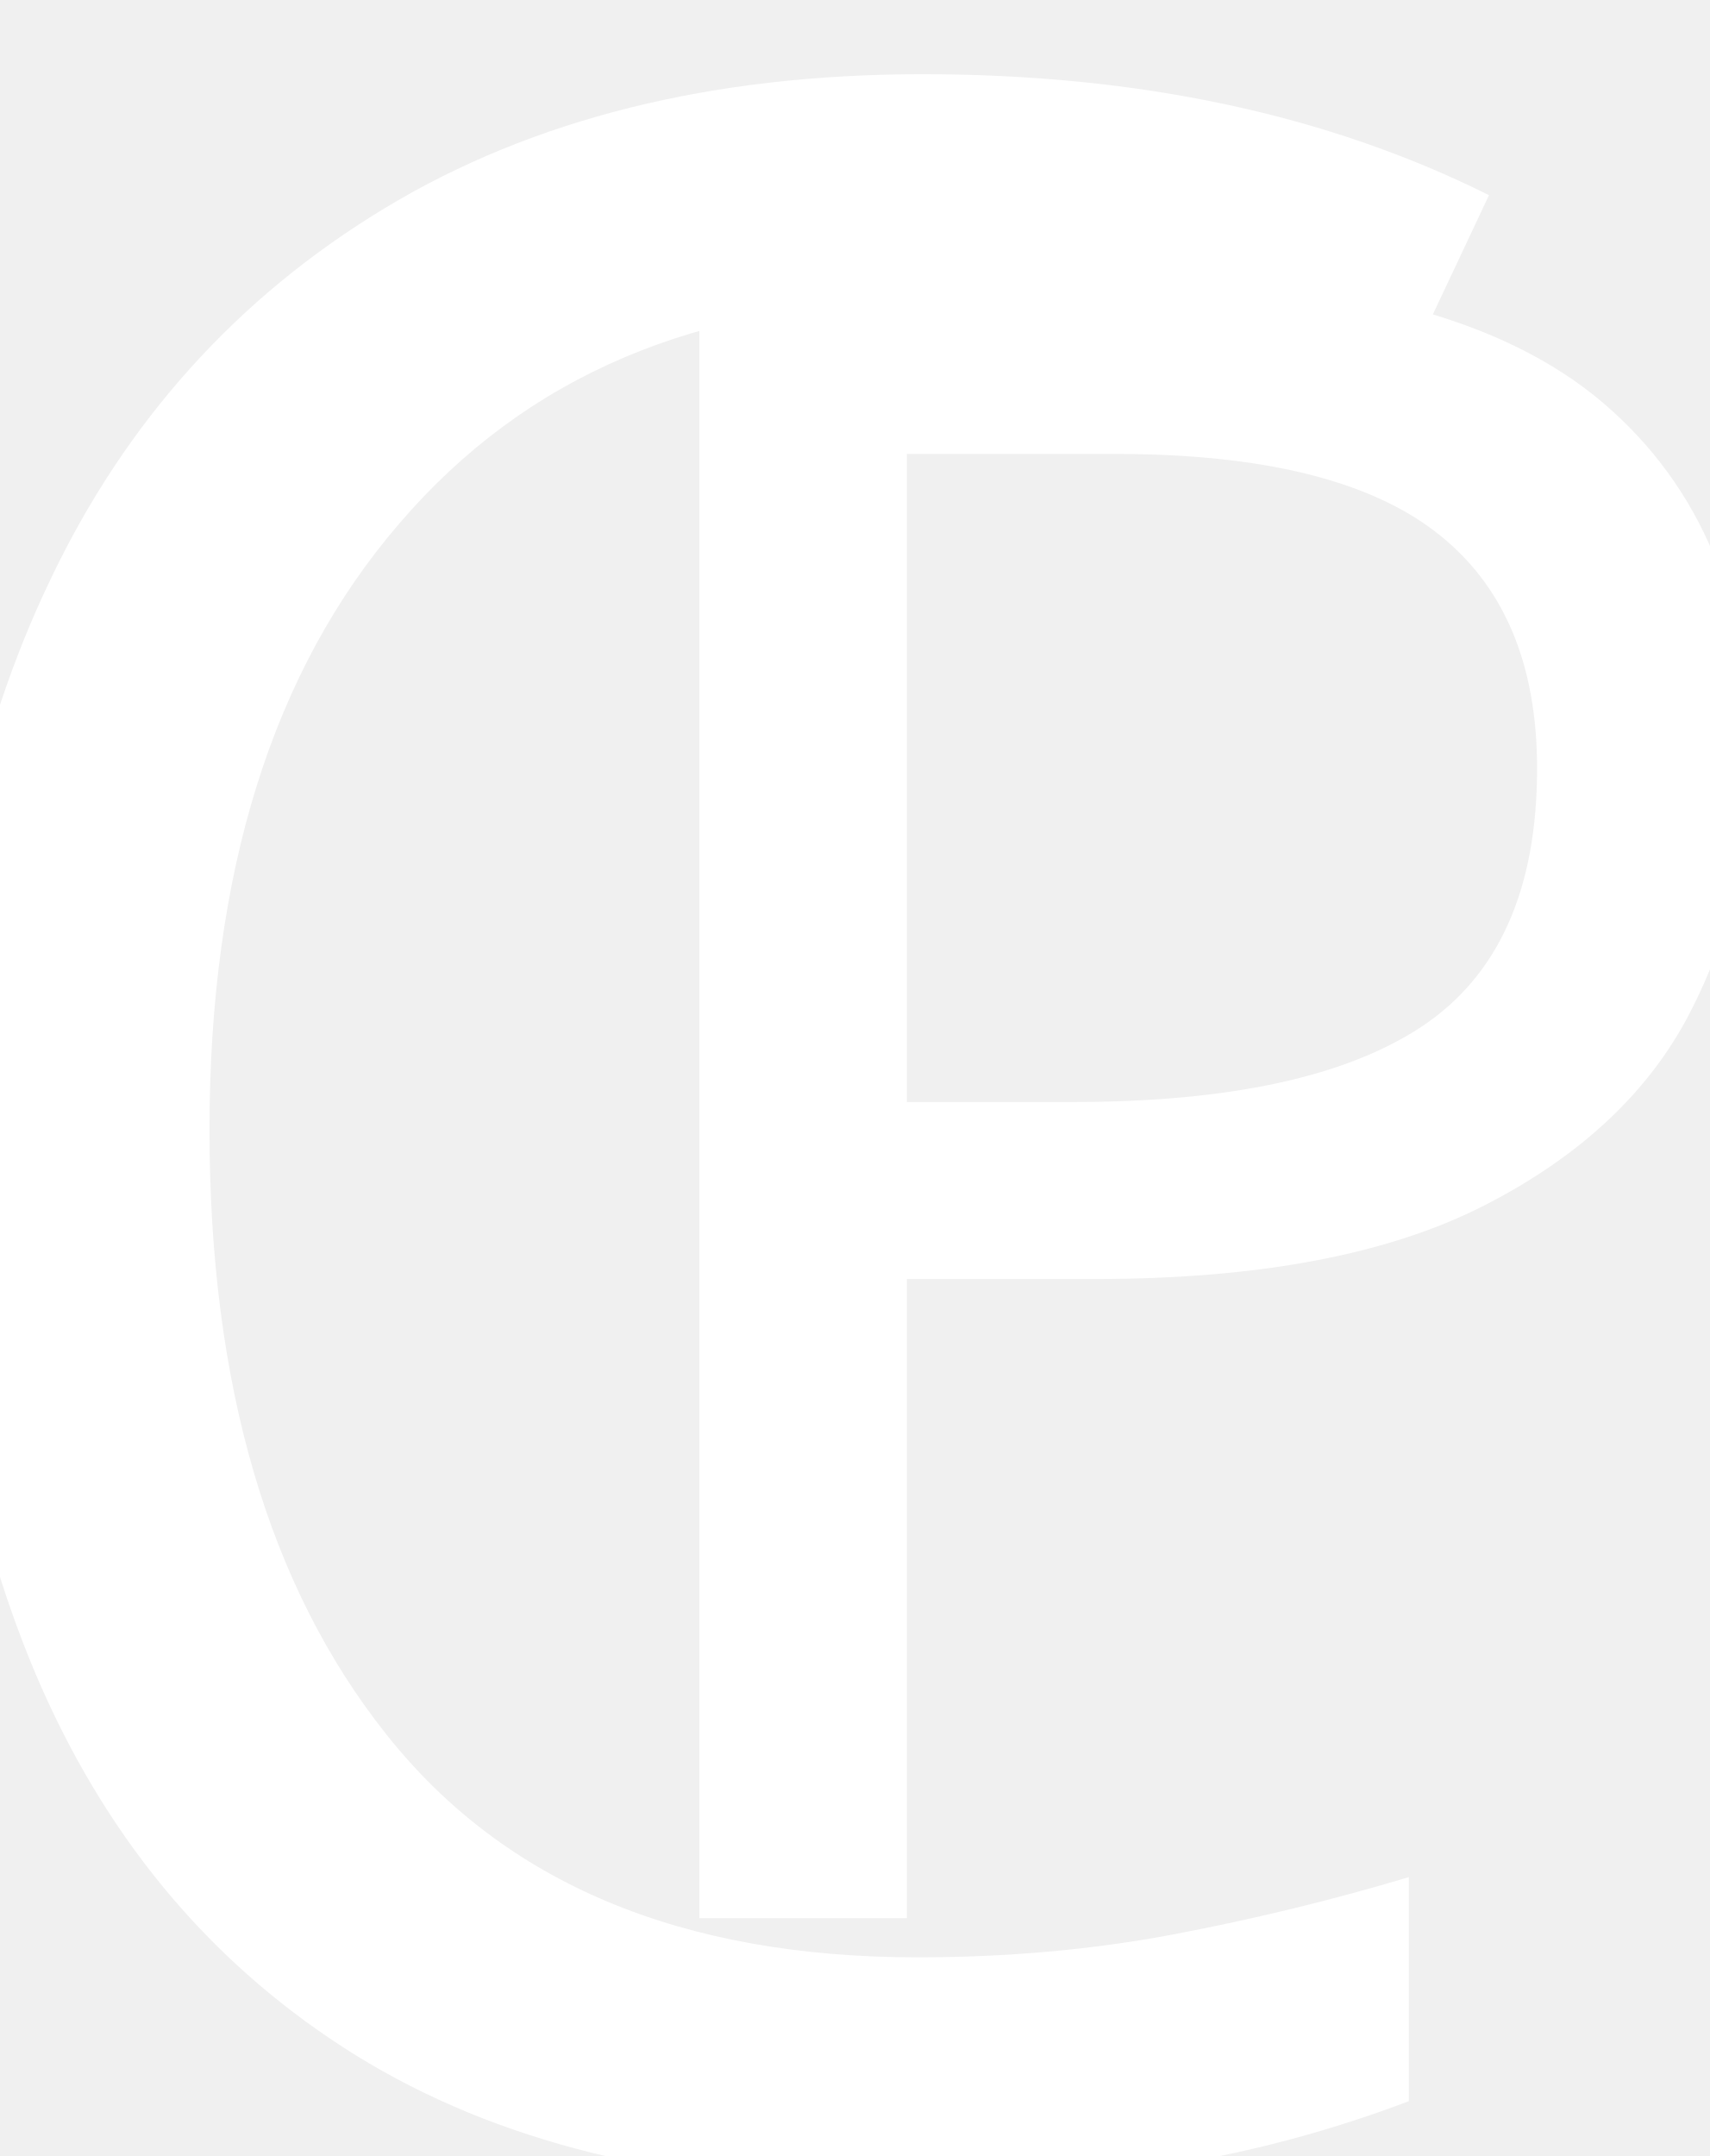
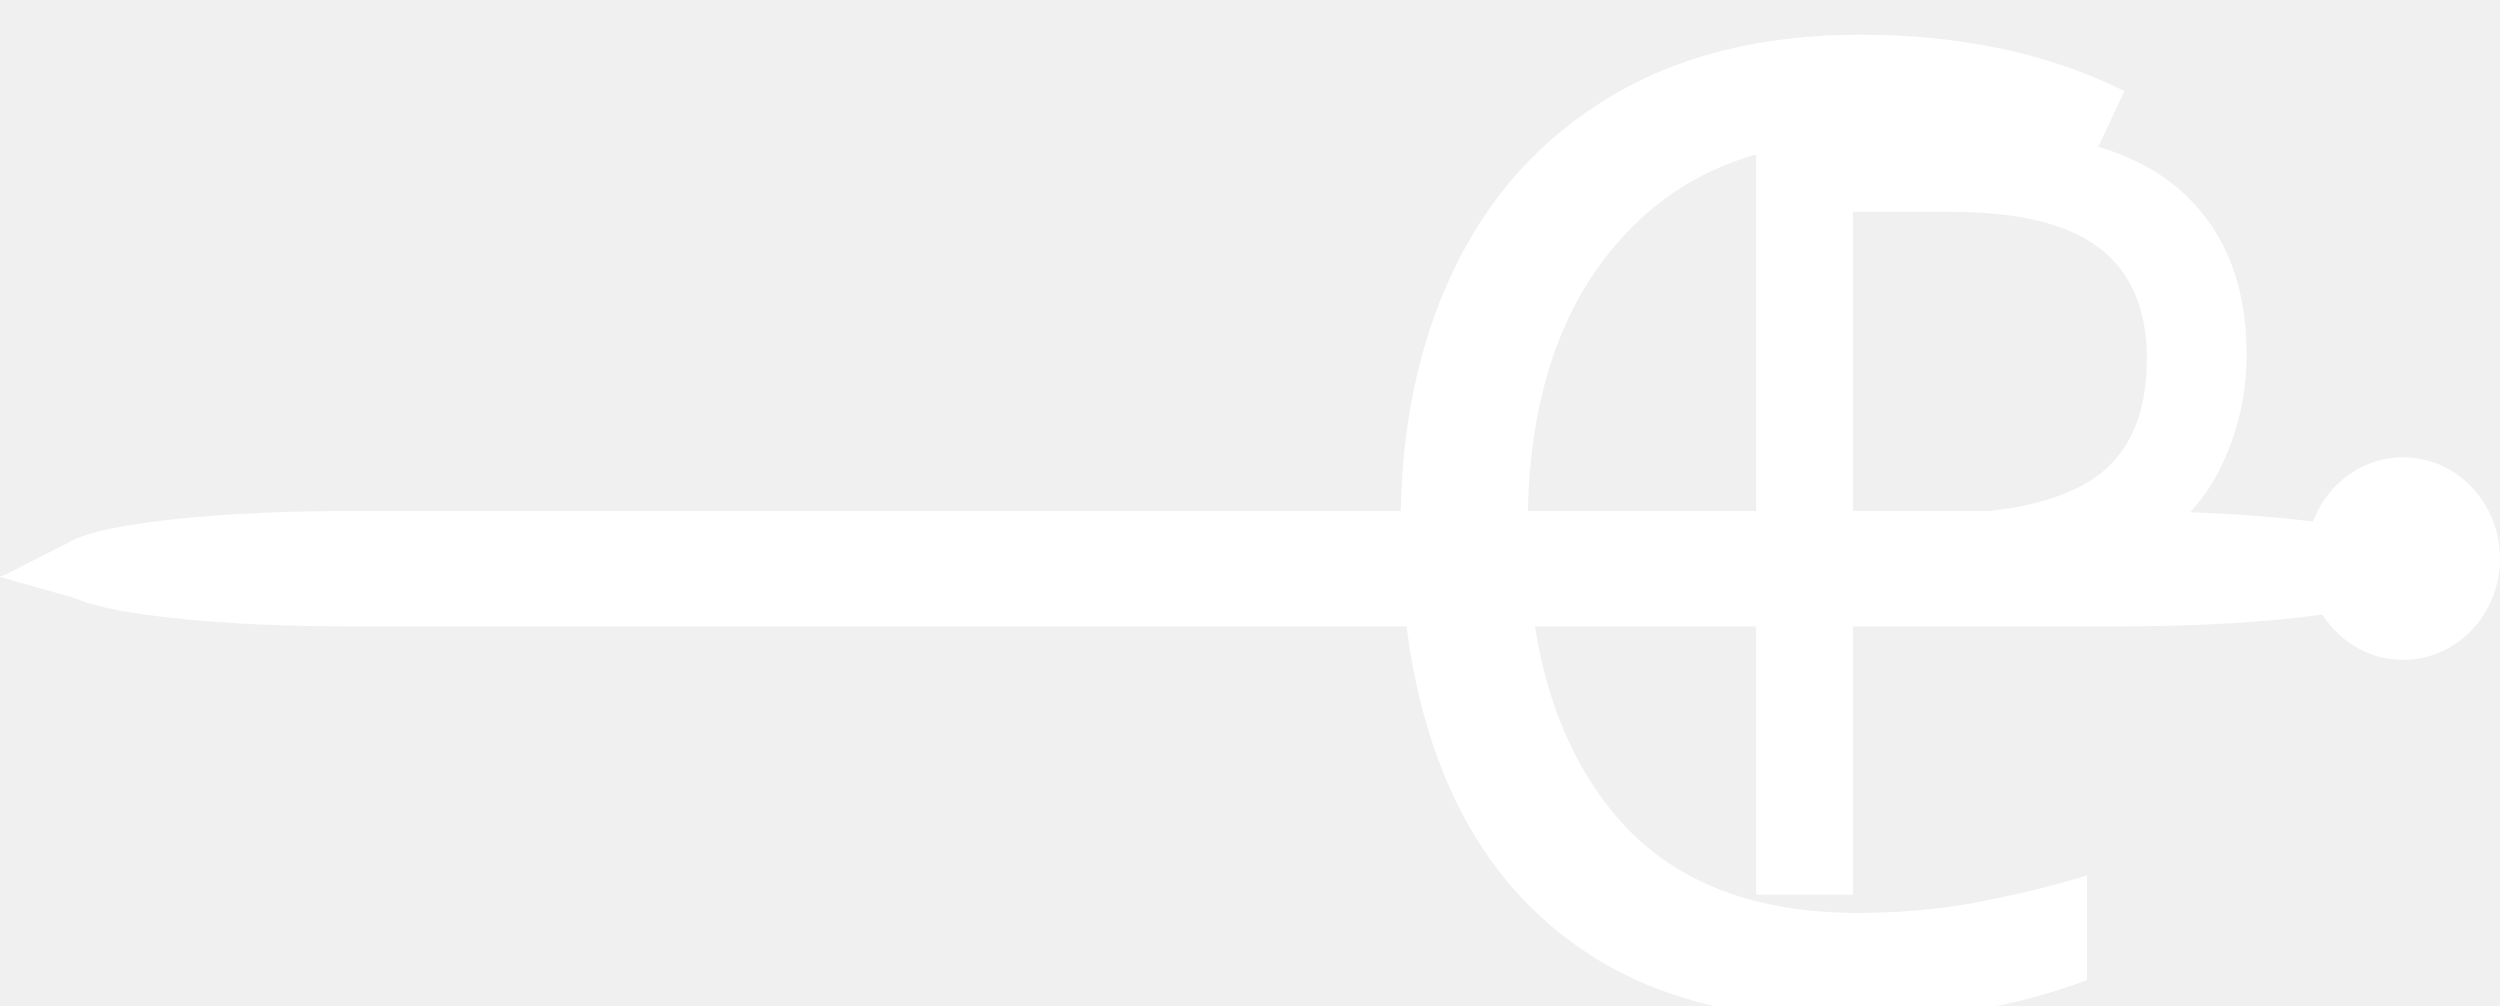
- <svg xmlns="http://www.w3.org/2000/svg" xmlns:xlink="http://www.w3.org/1999/xlink" width="20.98mm" height="26.458mm" viewBox="0 0 20.98 26.458" version="1.1" id="svg1">
+ <svg xmlns="http://www.w3.org/2000/svg" xmlns:xlink="http://www.w3.org/1999/xlink" width="65.785mm" height="26.458mm" viewBox="0 0 65.785 26.458" version="1.1" id="svg1">
  <defs id="defs1">
    <linearGradient id="linearGradient73">
      <stop style="stop-color:#000000;stop-opacity:1;" offset="0" id="stop73" />
      <stop style="stop-color:#000000;stop-opacity:0;" offset="1" id="stop74" />
    </linearGradient>
    <linearGradient id="swatch23">
      <stop style="stop-color:#000000;stop-opacity:1;" offset="0" id="stop23" />
    </linearGradient>
    <linearGradient xlink:href="#linearGradient73" id="linearGradient74" x1="42.985" y1="48.048" x2="53.543" y2="48.048" gradientUnits="userSpaceOnUse" gradientTransform="translate(-0.3211076,0.2662102)" />
    <linearGradient xlink:href="#linearGradient73" id="linearGradient75" x1="51.739" y1="55.588" x2="60.106" y2="55.588" gradientUnits="userSpaceOnUse" />
    <linearGradient xlink:href="#linearGradient73" id="linearGradient3" gradientUnits="userSpaceOnUse" gradientTransform="translate(7.922273,-0.03437952)" x1="42.985" y1="48.048" x2="53.543" y2="48.048" />
  </defs>
-   <g id="layer1" transform="translate(-108.5382,-29.7066)">
+   <g id="layer1" transform="translate(-204.065,-27.77656)">
    <path style="fill:#640528;fill-opacity:0.991;stroke:none;stroke-width:2.35;stroke-miterlimit:4;stroke-dasharray:none;stroke-opacity:1" id="path79" d="M 43.074,30.511 C 42.025,33.005 14.876,36.43 13.241,34.274 11.605,32.118 22.213,6.895 24.898,6.556 27.583,6.217 44.123,28.016 43.074,30.511 Z" transform="matrix(-0.1980114,0.03875579,0.1937514,0.458057,51.29528,25.41175)" />
    <path style="fill:#640528;fill-opacity:0.991;stroke:none;stroke-width:2.35;stroke-miterlimit:4;stroke-dasharray:none;stroke-opacity:1" id="path86" d="M 43.074,30.511 C 42.025,33.005 14.876,36.43 13.241,34.274 11.605,32.118 22.213,6.895 24.898,6.556 27.583,6.217 44.123,28.016 43.074,30.511 Z" transform="matrix(0.1980114,0.03909744,-0.1937514,0.462095,53.90071,25.37677)" />
    <path style="fill:#7d0528;fill-opacity:0.996;stroke:none;stroke-width:2.246;stroke-miterlimit:4;stroke-dasharray:none;stroke-opacity:1" id="path83" d="M 43.074,30.511 C 42.025,33.005 14.876,36.43 13.241,34.274 11.605,32.118 22.213,6.895 24.898,6.556 27.583,6.217 44.123,28.016 43.074,30.511 Z" transform="matrix(0.1720822,0.09835618,-0.2383088,0.3100741,56.71373,27.79484)" />
    <path style="fill:#7d0528;fill-opacity:0.996;stroke:none;stroke-width:2.087;stroke-miterlimit:4;stroke-dasharray:none;stroke-opacity:1" id="path75" d="M 43.074,30.511 C 42.025,33.005 14.876,36.43 13.241,34.274 11.605,32.118 22.213,6.895 24.898,6.556 27.583,6.217 44.123,28.016 43.074,30.511 Z" transform="matrix(-0.2067235,0.1024149,0.3003215,0.2977327,48.61864,27.76946)" />
    <text xml:space="preserve" style="font-style:normal;font-variant:normal;font-weight:normal;font-stretch:normal;font-size:16.933px;line-height:1.25;font-family:'Sinhala Sangam MN';-inkscape-font-specification:'Sinhala Sangam MN';text-align:start;writing-mode:lr-tb;direction:ltr;text-anchor:start;mix-blend-mode:lighten;fill:#16a085;fill-opacity:1;stroke:url(#linearGradient75);stroke-width:0.537;stroke-dasharray:none" x="50.354" y="61.355" id="text2">
      <tspan id="tspan2" style="fill:#16a085;fill-opacity:1;stroke:url(#linearGradient75);stroke-width:0.537;stroke-dasharray:none;stroke-opacity:1" x="50.354" y="61.355">P</tspan>
    </text>
    <rect style="fill:#960528;fill-opacity:1;stroke:none;stroke-width:0.568;stroke-miterlimit:4;stroke-dasharray:none;stroke-opacity:1" id="rect85" width="7.112" height="8.421" x="49.199" y="32.757" ry="2.716" rx="1.044" />
    <path style="fill:#af0528;fill-opacity:0.987;stroke:none;stroke-width:0.537;stroke-dasharray:none;stroke-opacity:1" id="path77" d="M 43.074,30.511 C 42.025,33.005 14.876,36.43 13.241,34.274 11.605,32.118 22.213,6.895 24.898,6.556 27.583,6.217 44.123,28.016 43.074,30.511 Z" transform="matrix(-0.186696,0.04777854,0.176053,0.3953737,51.97613,27.58021)" />
    <path style="fill:#c80528;fill-opacity:0.996;stroke:none;stroke-width:0.537;stroke-dasharray:none;stroke-opacity:1" id="path81" d="M 43.074,30.511 C 42.025,33.005 14.876,36.43 13.241,34.274 11.605,32.118 22.213,6.895 24.898,6.556 27.583,6.217 44.123,28.016 43.074,30.511 Z" transform="matrix(0.1715928,0.0432014,-0.00489901,0.4073584,48.26292,27.1177)" />
    <path style="fill:#e10528;fill-opacity:0.996;stroke:none;stroke-width:0.537;stroke-dasharray:none;stroke-opacity:1" id="path85" d="M 43.074,30.511 C 42.025,33.005 14.876,36.43 13.241,34.274 11.605,32.118 22.213,6.895 24.898,6.556 27.583,6.217 44.123,28.016 43.074,30.511 Z" transform="matrix(0.1633188,0.04956485,-0.1366953,0.38177,53.73826,27.85489)" />
    <text xml:space="preserve" style="font-style:normal;font-variant:normal;font-weight:normal;font-stretch:normal;font-size:16.933px;line-height:1.25;font-family:'Sinhala Sangam MN';-inkscape-font-specification:'Sinhala Sangam MN';text-align:start;writing-mode:lr-tb;direction:ltr;text-anchor:start;mix-blend-mode:lighten;fill:#16a085;fill-opacity:1;stroke:url(#linearGradient74);stroke-width:0.537;stroke-dasharray:none" x="41.94" y="54.081" id="text1">
      <tspan id="tspan1" style="font-style:normal;font-variant:normal;font-weight:normal;font-stretch:normal;font-size:16.933px;font-family:'Sinhala Sangam MN';-inkscape-font-specification:'Sinhala Sangam MN';fill:#16a085;fill-opacity:1;stroke:url(#linearGradient74);stroke-width:0.537;stroke-dasharray:none;stroke-opacity:1" x="41.94" y="54.081">C</tspan>
    </text>
    <text xml:space="preserve" style="font-style:normal;font-variant:normal;font-weight:normal;font-stretch:normal;font-size:16.933px;line-height:1.25;font-family:'Sinhala Sangam MN';-inkscape-font-specification:'Sinhala Sangam MN';text-align:start;writing-mode:lr-tb;direction:ltr;text-anchor:start;mix-blend-mode:lighten;fill:#16a085;fill-opacity:1;stroke:url(#linearGradient3);stroke-width:0.537;stroke-dasharray:none" x="50.184" y="53.781" id="text3">
      <tspan id="tspan3" style="font-style:normal;font-variant:normal;font-weight:normal;font-stretch:normal;font-size:16.933px;font-family:'Sinhala Sangam MN';-inkscape-font-specification:'Sinhala Sangam MN';fill:#16a085;fill-opacity:1;stroke:url(#linearGradient3);stroke-width:0.537;stroke-dasharray:none;stroke-opacity:1" x="50.184" y="53.781">I</tspan>
    </text>
    <text xml:space="preserve" style="font-style:normal;font-variant:normal;font-weight:normal;font-stretch:normal;font-size:16.933px;line-height:1.25;font-family:Silom;-inkscape-font-specification:Silom;text-align:start;writing-mode:lr-tb;direction:ltr;text-anchor:start;fill:#ffffff;fill-opacity:0.987;stroke-width:0.472;stroke-dasharray:none" x="-82.279" y="44.747" id="text4" transform="scale(-1,1)">
      <tspan id="tspan4" style="font-style:normal;font-variant:normal;font-weight:normal;font-stretch:normal;font-family:Silom;-inkscape-font-specification:Silom;fill:#ffffff;stroke-width:0.472;stroke-dasharray:none" x="-82.279" y="44.747">C</tspan>
    </text>
    <text xml:space="preserve" style="font-size:11.502px;line-height:1.25;font-family:'Sinhala Sangam MN';-inkscape-font-specification:'Sinhala Sangam MN';text-align:start;writing-mode:lr-tb;direction:ltr;text-anchor:start;fill:#ffffff;fill-opacity:0.987;stroke:#000000;stroke-width:0.509;stroke-dasharray:none;stroke-opacity:0" x="70.135" y="43.207" id="text5" transform="scale(1.020135,0.9802622)">
      <tspan id="tspan5" style="font-size:11.502px;fill:#ffffff;stroke:#000000;stroke-width:0.509;stroke-dasharray:none;stroke-opacity:0" x="70.135" y="43.207">P</tspan>
    </text>
    <text xml:space="preserve" style="font-style:normal;font-variant:normal;font-weight:normal;font-stretch:normal;font-size:10.055px;line-height:1.25;font-family:Silom;-inkscape-font-specification:Silom;text-align:start;writing-mode:lr-tb;direction:ltr;text-anchor:start;fill:#ffffff;fill-opacity:0.987;stroke:#000000;stroke-width:0.713;stroke-dasharray:none;stroke-opacity:0" x="-91.692" y="36.091" id="text6" transform="scale(-0.8196554,1.220025)">
      <tspan id="tspan6" style="font-size:10.055px;fill:#ffffff;stroke:#000000;stroke-width:0.713;stroke-opacity:0" x="-91.692" y="36.091">I</tspan>
    </text>
    <text xml:space="preserve" style="font-style:normal;font-variant:normal;font-weight:normal;font-stretch:normal;font-size:12.795px;line-height:1.25;font-family:Silom;-inkscape-font-specification:Silom;text-align:start;writing-mode:lr-tb;direction:ltr;text-anchor:start;fill:#ffffff;fill-opacity:0.987;stroke:#000000;stroke-width:0.907;stroke-dasharray:none;stroke-opacity:0" x="-83.917" y="49.468" id="text7" transform="scale(-0.9088377,1.100307)">
      <tspan id="tspan7" style="font-size:12.795px;fill:#ffffff;stroke:#000000;stroke-width:0.907;stroke-opacity:0" x="-83.917" y="49.468">I</tspan>
    </text>
    <text xml:space="preserve" style="font-style:normal;font-variant:normal;font-weight:normal;font-stretch:normal;font-size:35.278px;line-height:1.25;font-family:Silom;-inkscape-font-specification:Silom;text-align:start;writing-mode:lr-tb;direction:ltr;text-anchor:start;fill:#ffffff;fill-opacity:0.987;stroke:none;stroke-width:0.5;stroke-dasharray:none;stroke-opacity:1" x="105.61" y="56.165" id="text8">
      <tspan id="tspan8" style="font-size:35.278px;fill:#ffffff;stroke:none;stroke-width:0.5" x="105.61" y="56.165">C</tspan>
    </text>
    <text xml:space="preserve" style="font-style:normal;font-variant:normal;font-weight:normal;font-stretch:normal;font-size:28.222px;line-height:1.25;font-family:'Telugu MN';-inkscape-font-specification:'Telugu MN';text-align:start;writing-mode:lr-tb;direction:ltr;text-anchor:start;fill:#ffffff;fill-opacity:0.987;stroke:none;stroke-width:0.472;stroke-dasharray:none;stroke-opacity:0" x="114.387" y="53.249" id="text9">
      <tspan id="tspan9" style="font-style:normal;font-variant:normal;font-weight:normal;font-stretch:normal;font-size:28.222px;font-family:'Telugu MN';-inkscape-font-specification:'Telugu MN';stroke-width:0.472" x="114.387" y="53.249">P</tspan>
    </text>
+     <g id="g12" transform="translate(36.39327,-0.6616958)">
+       <text xml:space="preserve" style="font-style:normal;font-variant:normal;font-weight:normal;font-stretch:normal;font-size:35.278px;line-height:1.25;font-family:Silom;-inkscape-font-specification:Silom;text-align:start;writing-mode:lr-tb;direction:ltr;text-anchor:start;fill:#ffffff;fill-opacity:0.987;stroke:none;stroke-width:0.5;stroke-dasharray:none;stroke-opacity:1" x="202.37" y="54.897" id="text10">
+         <tspan id="tspan10" style="font-size:35.278px;fill:#ffffff;stroke:none;stroke-width:0.5" x="202.37" y="54.897">C</tspan>
+       </text>
+       <text xml:space="preserve" style="font-style:normal;font-variant:normal;font-weight:normal;font-stretch:normal;font-size:28.222px;line-height:1.25;font-family:Kefa;-inkscape-font-specification:Kefa;text-align:start;writing-mode:lr-tb;direction:ltr;text-anchor:start;fill:#ffffff;fill-opacity:0.987;stroke:none;stroke-width:0.472;stroke-dasharray:none;stroke-opacity:0" x="211.148" y="51.981" id="text11">
+         <tspan id="tspan11" style="font-style:normal;font-variant:normal;font-weight:normal;font-stretch:normal;font-size:28.222px;font-family:Kefa;-inkscape-font-specification:Kefa;stroke-width:0.472" x="211.148" y="51.981">P</tspan>
+       </text>
+       <rect style="fill:#ffffff;fill-opacity:0.987;stroke-width:0.426;stroke-opacity:0" id="rect11" width="61.573" height="3.036" x="169.34" y="41.885" rx="7.464" ry="1.039" />
+       <ellipse style="fill:#ffffff;fill-opacity:0.987;stroke-width:0.418;stroke-opacity:0" id="path11" ry="2.665" rx="2.548" cy="43.137" cx="230.908" />
+       <path style="fill:#ffffff;fill-opacity:0.987;stroke-width:0.472;stroke-opacity:0" id="path12" d="m 165.176,17.362 c -1.135,-0.387 -11.524,-3.758 -12.636,-4.207 -0.082,-0.033 0.731,-0.518 0.798,-0.576 0.902,-0.789 9.017,-8.101 9.961,-8.839 0.07,-0.055 0.083,0.892 0.1,0.979 0.233,1.176 2.508,11.859 2.675,13.046 0.012,0.088 -0.814,-0.374 -0.898,-0.403 z" transform="matrix(-0.0553089,-0.09904596,0.1518622,-0.05060815,176.1364,59.97969)" />
+     </g>
  </g>
</svg>
